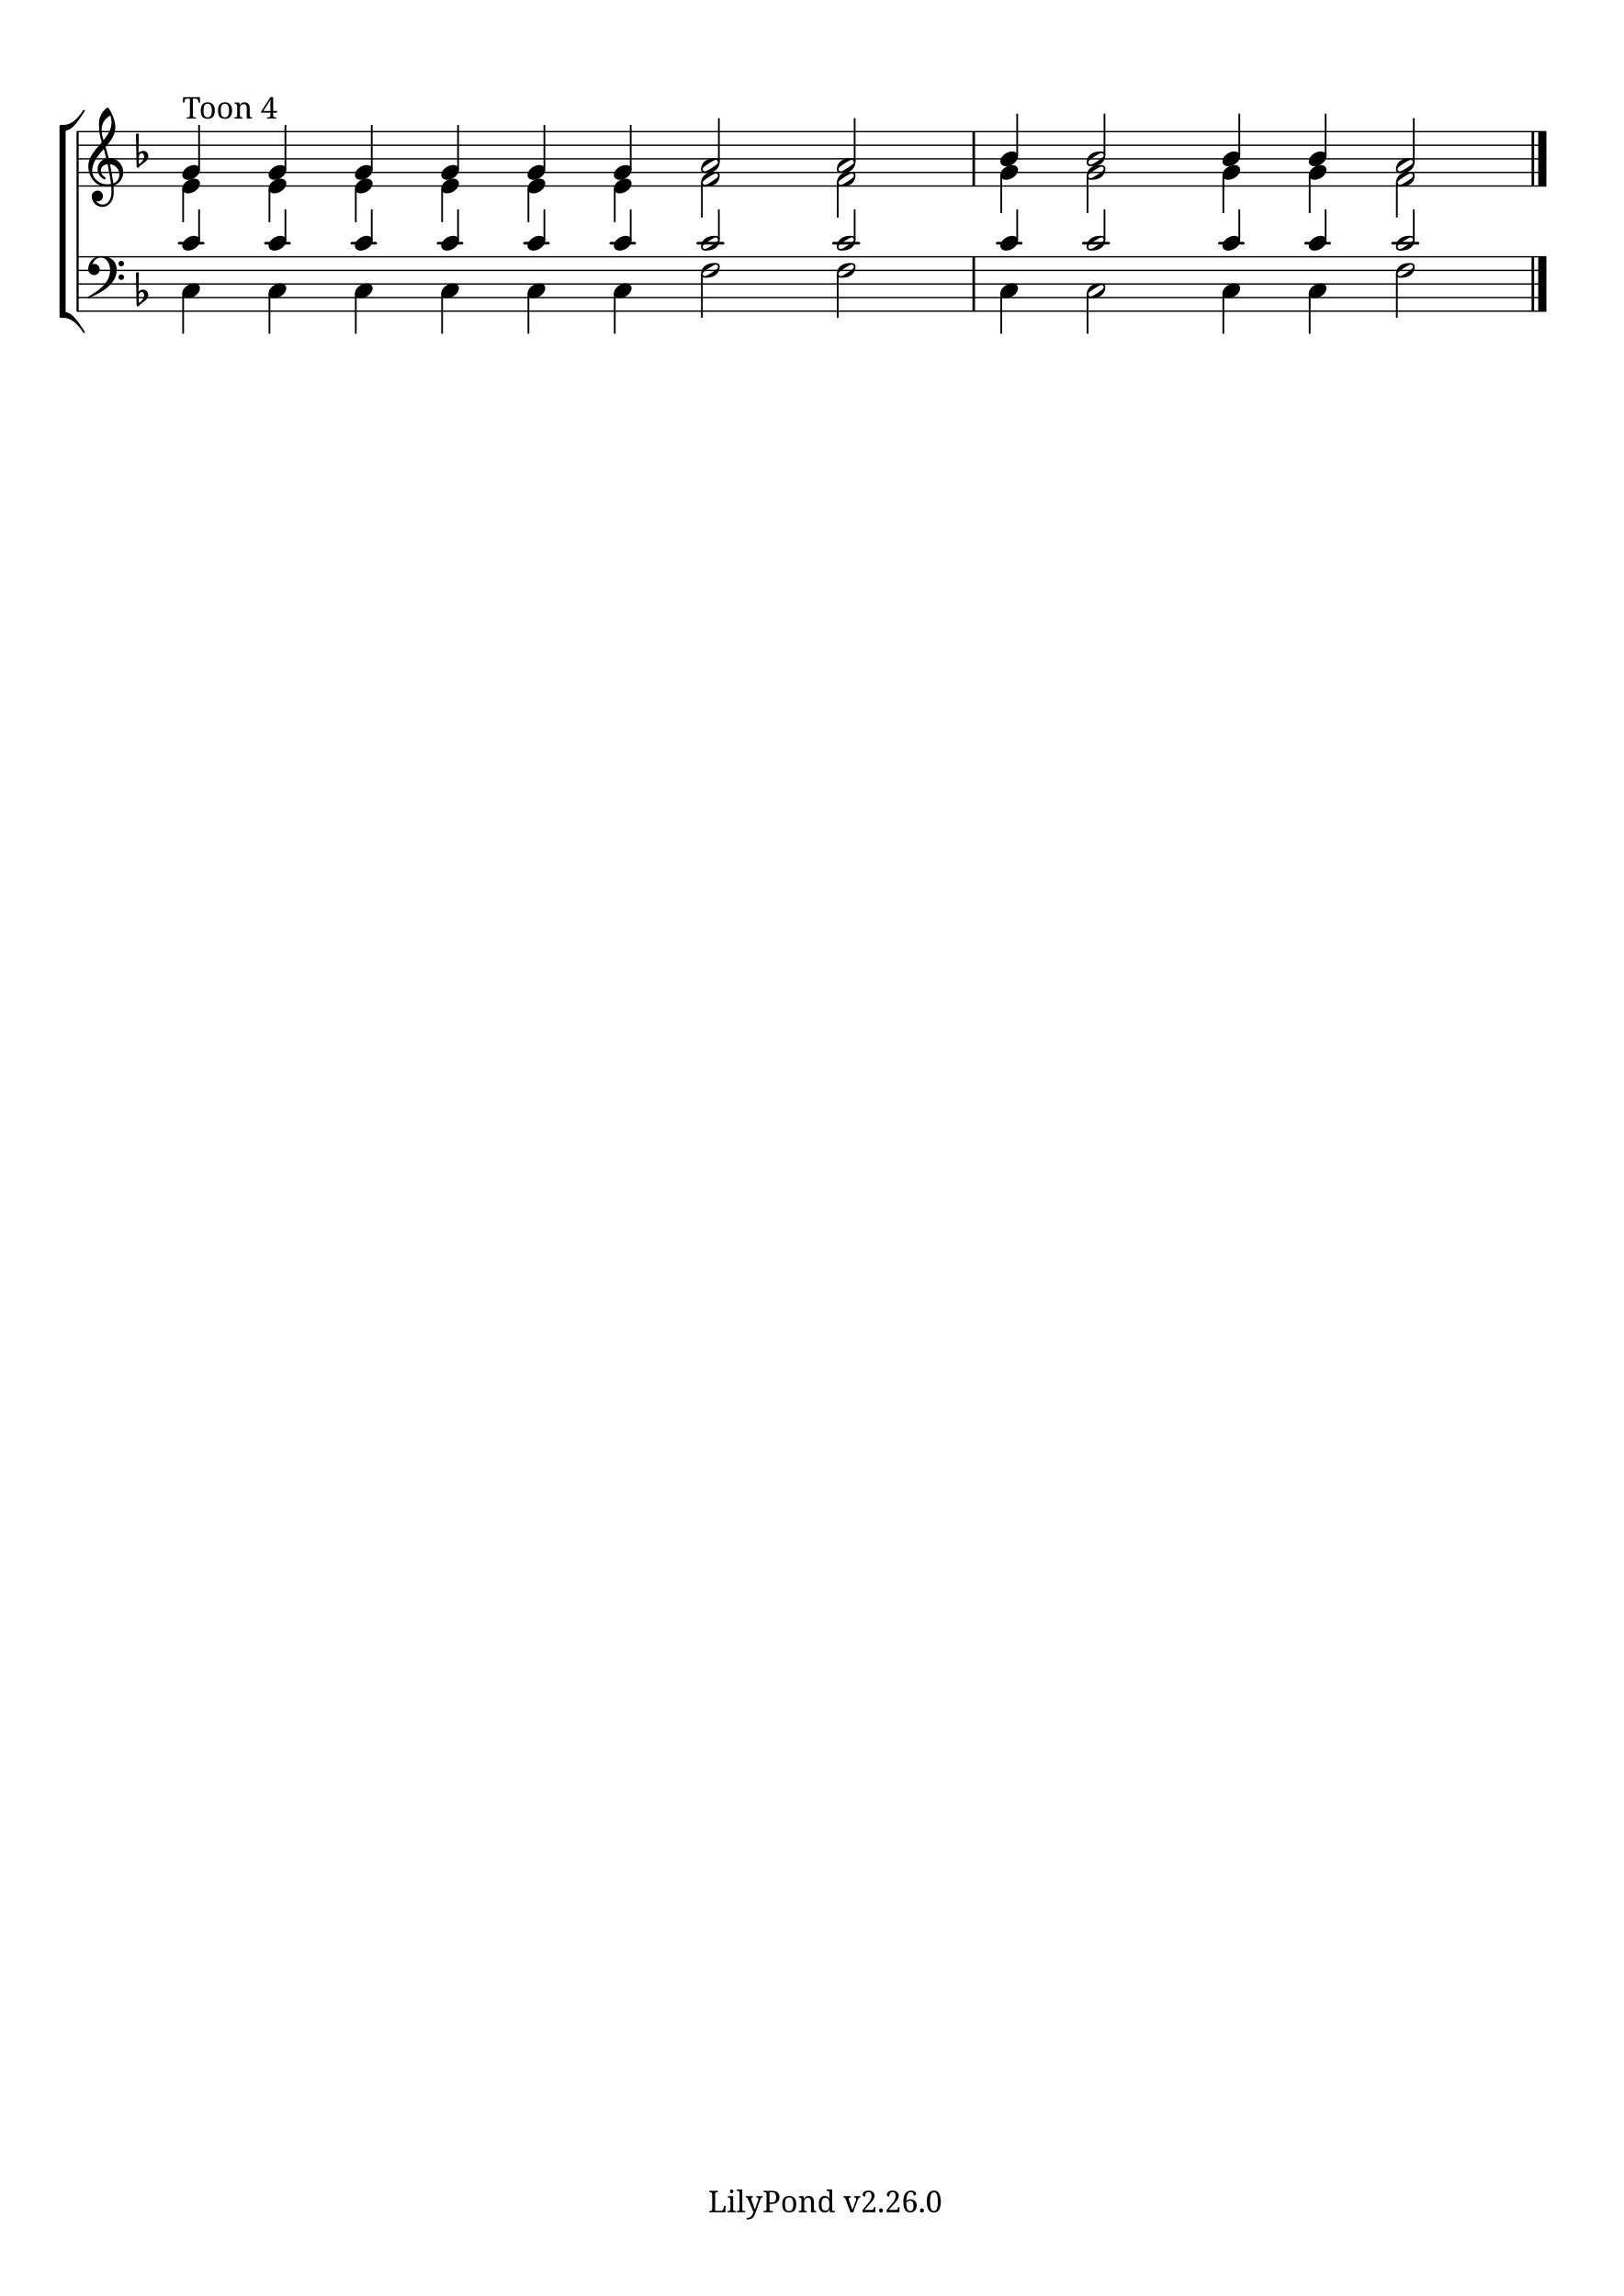
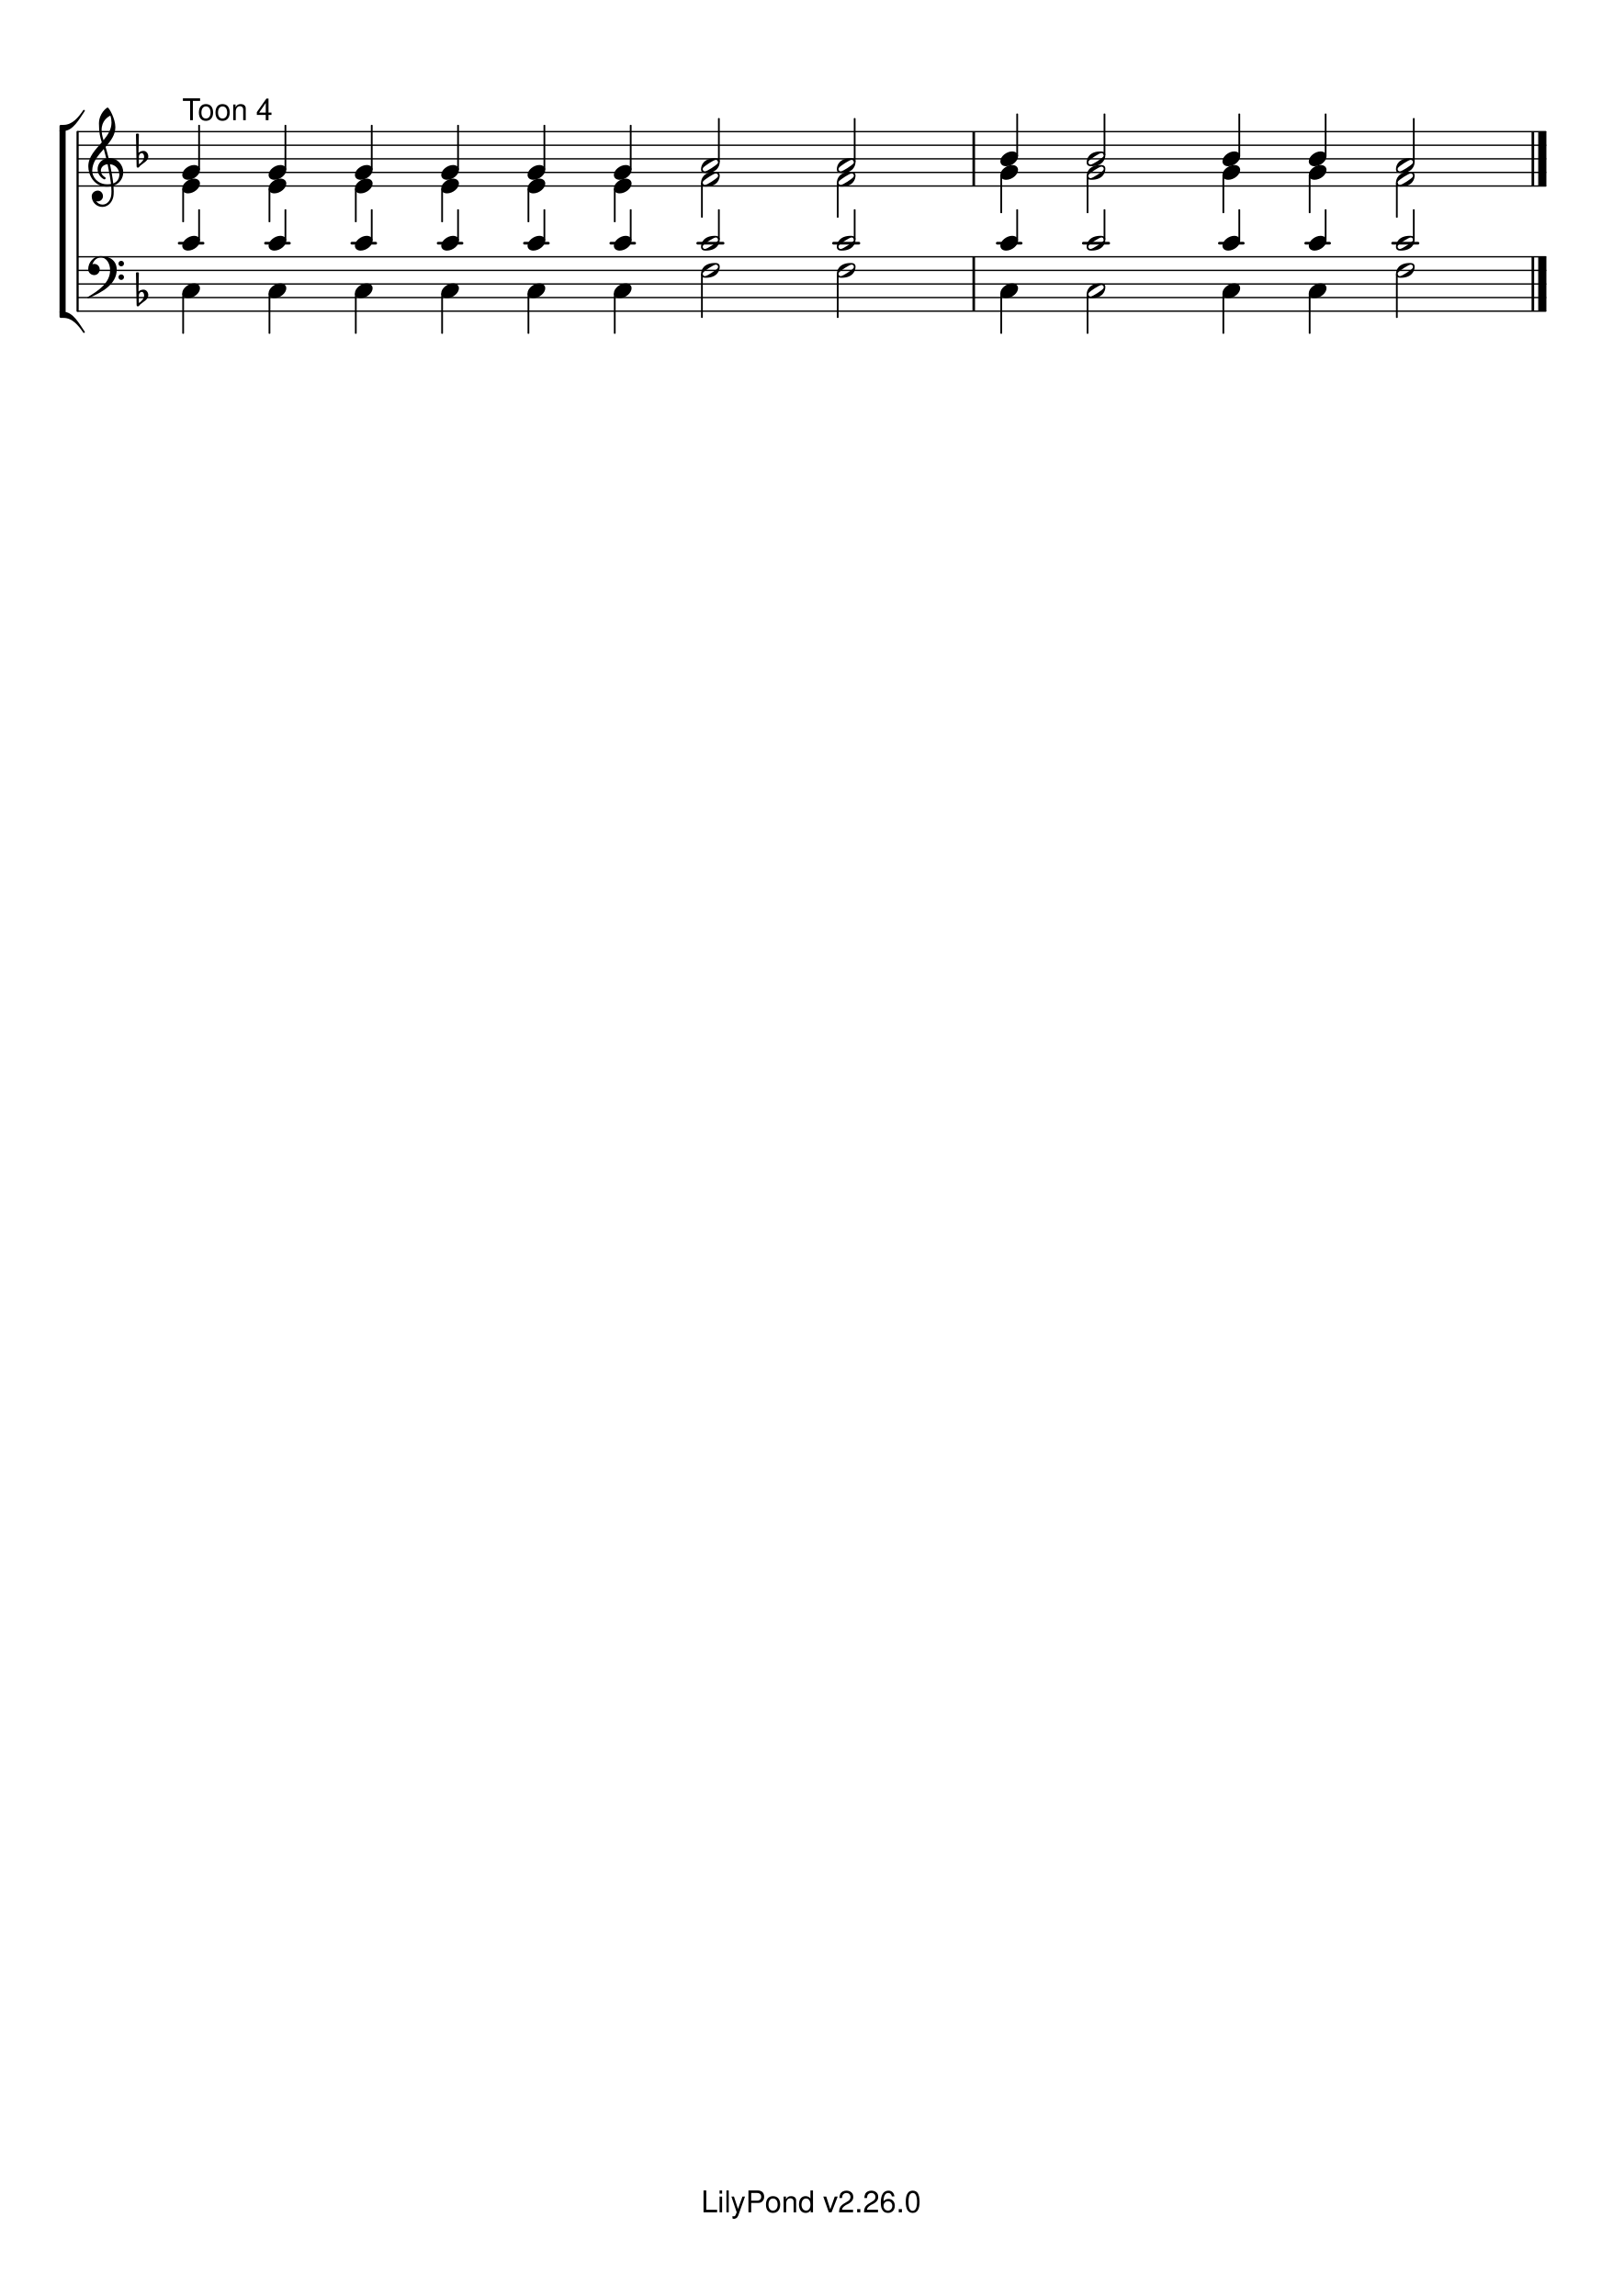
<svg xmlns="http://www.w3.org/2000/svg" xmlns:xlink="http://www.w3.org/1999/xlink" version="1.2" width="210.00mm" height="297.00mm" viewBox="0 -0 119.502 169.009">
  <style type="text/css">

tspan { white-space: pre; }

</style>
  <g transform="translate(5.6906, 13.6906)">
    <line stroke-linejoin="round" stroke-linecap="round" stroke-width="0.1" stroke="currentColor" x1="0.05" y1="0" x2="108.07" y2="0" />
  </g>
  <g transform="translate(5.6906, 12.6906)">
    <line stroke-linejoin="round" stroke-linecap="round" stroke-width="0.1" stroke="currentColor" x1="0.05" y1="0" x2="108.07" y2="0" />
  </g>
  <g transform="translate(5.6906, 11.6906)">
    <line stroke-linejoin="round" stroke-linecap="round" stroke-width="0.1" stroke="currentColor" x1="0.05" y1="0" x2="108.07" y2="0" />
  </g>
  <g transform="translate(5.6906, 10.6906)">
    <line stroke-linejoin="round" stroke-linecap="round" stroke-width="0.1" stroke="currentColor" x1="0.05" y1="0" x2="108.07" y2="0" />
  </g>
  <g transform="translate(5.6906, 9.6906)">
    <line stroke-linejoin="round" stroke-linecap="round" stroke-width="0.1" stroke="currentColor" x1="0.05" y1="0" x2="108.07" y2="0" />
  </g>
  <g transform="translate(113.211, 20.9022)">
    <rect x="0" y="-2" width="0.6" height="4" ry="0" fill="currentColor" />
  </g>
  <g transform="translate(112.721, 20.9022)">
    <rect x="0" y="-2" width="0.19" height="4" ry="0" fill="currentColor" />
  </g>
  <g transform="translate(5.6906, 17.9022)">
    <rect x="96.705" y="-0.1" width="2.066" height="0.2" ry="0.1" fill="currentColor" />
  </g>
  <g transform="translate(5.6906, 17.9022)">
    <rect x="90.308" y="-0.1" width="1.956" height="0.2" ry="0.1" fill="currentColor" />
  </g>
  <g transform="translate(5.6906, 17.9022)">
    <rect x="83.955" y="-0.1" width="1.956" height="0.2" ry="0.1" fill="currentColor" />
  </g>
  <g transform="translate(5.6906, 17.9022)">
    <rect x="73.942" y="-0.1" width="2.066" height="0.2" ry="0.1" fill="currentColor" />
  </g>
  <g transform="translate(5.6906, 17.9022)">
    <rect x="67.607" y="-0.1" width="1.956" height="0.2" ry="0.1" fill="currentColor" />
  </g>
  <g transform="translate(5.6906, 17.9022)">
    <rect x="55.555" y="-0.1" width="2.066" height="0.2" ry="0.1" fill="currentColor" />
  </g>
  <g transform="translate(5.6906, 17.9022)">
    <rect x="45.56" y="-0.1" width="2.066" height="0.2" ry="0.1" fill="currentColor" />
  </g>
  <g transform="translate(5.6906, 17.9022)">
    <rect x="39.163" y="-0.1" width="1.956" height="0.2" ry="0.1" fill="currentColor" />
  </g>
  <g transform="translate(5.6906, 17.9022)">
    <rect x="32.81" y="-0.1" width="1.956" height="0.2" ry="0.1" fill="currentColor" />
  </g>
  <g transform="translate(5.6906, 17.9022)">
    <rect x="26.457" y="-0.1" width="1.956" height="0.2" ry="0.1" fill="currentColor" />
  </g>
  <g transform="translate(5.6906, 17.9022)">
    <rect x="20.104" y="-0.1" width="1.956" height="0.2" ry="0.1" fill="currentColor" />
  </g>
  <g transform="translate(5.6906, 17.9022)">
    <rect x="13.751" y="-0.1" width="1.956" height="0.2" ry="0.1" fill="currentColor" />
  </g>
  <g transform="translate(5.6906, 17.9022)">
    <rect x="7.397" y="-0.1" width="1.956" height="0.2" ry="0.1" fill="currentColor" />
  </g>
  <g transform="translate(5.6906, 22.9022)">
    <line stroke-linejoin="round" stroke-linecap="round" stroke-width="0.1" stroke="currentColor" x1="0.05" y1="0" x2="108.07" y2="0" />
  </g>
  <g transform="translate(5.6906, 21.9022)">
    <line stroke-linejoin="round" stroke-linecap="round" stroke-width="0.1" stroke="currentColor" x1="0.05" y1="0" x2="108.07" y2="0" />
  </g>
  <g transform="translate(5.6906, 20.9022)">
    <line stroke-linejoin="round" stroke-linecap="round" stroke-width="0.1" stroke="currentColor" x1="0.05" y1="0" x2="108.07" y2="0" />
  </g>
  <g transform="translate(5.6906, 19.9022)">
    <line stroke-linejoin="round" stroke-linecap="round" stroke-width="0.1" stroke="currentColor" x1="0.05" y1="0" x2="108.07" y2="0" />
  </g>
  <g transform="translate(5.6906, 18.9022)">
    <line stroke-linejoin="round" stroke-linecap="round" stroke-width="0.1" stroke="currentColor" x1="0.05" y1="0" x2="108.07" y2="0" />
  </g>
  <g transform="translate(113.211, 11.6906)">
    <rect x="0" y="-2" width="0.6" height="4" ry="0" fill="currentColor" />
  </g>
  <g transform="translate(112.721, 11.6906)">
    <rect x="0" y="-2" width="0.19" height="4" ry="0" fill="currentColor" />
  </g>
  <g transform="translate(71.5706, 20.9022)">
    <rect x="0" y="-2" width="0.19" height="4" ry="0" fill="currentColor" />
  </g>
  <g transform="translate(71.5706, 11.6906)">
    <rect x="0" y="-2" width="0.19" height="4" ry="0" fill="currentColor" />
  </g>
  <g transform="translate(13.414, 12.6906)">
    <path transform="scale(0.004, -0.004)" d="M0 -46c0 91 116 182 217 182c63 0 109 -35 109 -90c0 -87 -110 -182 -220 -182c-67 0 -106 39 -106 90z" fill="currentColor" />
  </g>
-   <g transform="translate(13.414, 8.7306)">
-     <text font-family="serif" font-size="2.2" text-anchor="start" fill="currentColor">
+   <g transform="translate(13.414, 8.8487)">
+     <text font-family="Helvetica" font-size="2.2" text-anchor="start" fill="currentColor">
      <tspan>Toon 4</tspan>
    </text>
  </g>
  <g transform="translate(13.414, 13.6906)">
    <path transform="scale(0.004, -0.004)" d="M0 -46c0 91 116 182 217 182c63 0 109 -35 109 -90c0 -87 -110 -182 -220 -182c-67 0 -106 39 -106 90z" fill="currentColor" />
  </g>
  <g transform="translate(6.4906, 12.6906)">
    <path transform="scale(0.004, -0.004)" d="M266 -635h-6c-108 0 -195 88 -195 197c0 58 53 103 112 103c54 0 95 -47 95 -103c0 -52 -43 -95 -95 -95c-11 0 -21 2 -31 6c26 -39 68 -65 117 -65h4zM401 151c19 -89 48 -242 60 -354c76 27 112 94 112 163c0 89 -60 179 -172 191zM74 28c0 -112 98 -247 278 -247 c21 0 44 2 68 6c-7 64 -29 203 -63 364c-79 -8 -124 -61 -124 -119c0 -44 25 -91 81 -123c5 -5 7 -10 7 -15c0 -11 -10 -22 -22 -22c-15 0 -126 62 -126 187c0 88 58 174 160 197c-14 58 -29 117 -46 175c-107 -121 -213 -243 -213 -403zM357 1194c28 0 143 -206 143 -361 c0 -143 -86 -255 -180 -364c21 -68 39 -138 56 -207c5 0 10 1 14 1c155 0 255 -129 255 -262c0 -113 -74 -212 -180 -245c3 -35 5 -70 5 -105c0 -19 -1 -39 -2 -58c-7 -119 -88 -225 -202 -228l1 43c93 2 153 92 159 191c1 18 2 37 2 55c0 31 -1 61 -4 92 c-28 -5 -55 -8 -80 -8c-239 0 -342 217 -342 374c0 177 131 306 248 441c-29 96 -52 170 -52 346c0 189 144 295 159 295zM247 782c0 -55 12 -115 35 -190c82 100 147 202 147 326c0 40 -6 82 -21 127c-49 -24 -161 -97 -161 -263z" fill="currentColor" />
  </g>
  <g transform="translate(10.114, 11.6906)">
    <path transform="scale(0.004, -0.004)" d="M27 41l-1 -66v-11c0 -22 1 -44 4 -66c45 38 93 80 93 139c0 33 -14 67 -43 67c-31 0 -52 -30 -53 -63zM-15 -138l-12 595c8 5 18 8 27 8s19 -3 27 -8l-7 -345c25 21 58 34 91 34c52 0 89 -48 89 -102c0 -80 -86 -117 -147 -169c-15 -13 -24 -38 -45 -38 c-13 0 -23 11 -23 25z" fill="currentColor" />
  </g>
  <g transform="translate(13.414, 17.9022)">
    <path transform="scale(0.004, -0.004)" d="M0 -46c0 91 116 182 217 182c63 0 109 -35 109 -90c0 -87 -110 -182 -220 -182c-67 0 -106 39 -106 90z" fill="currentColor" />
  </g>
  <g transform="translate(13.414, 21.4022)">
    <path transform="scale(0.004, -0.004)" d="M0 -46c0 91 116 182 217 182c63 0 109 -35 109 -90c0 -87 -110 -182 -220 -182c-67 0 -106 39 -106 90z" fill="currentColor" />
  </g>
  <g transform="translate(6.4906, 19.9022)">
    <path transform="scale(0.004, -0.004)" d="M557 -125c0 28 23 51 51 51s51 -23 51 -51s-23 -51 -51 -51s-51 23 -51 51zM557 125c0 28 23 51 51 51s51 -23 51 -51s-23 -51 -51 -51s-51 23 -51 51zM232 263c172 0 293 -88 293 -251c0 -263 -263 -414 -516 -521c-3 -3 -6 -4 -9 -4c-7 0 -13 6 -13 13c0 3 1 6 4 9 c202 118 412 265 412 493c0 120 -63 235 -171 235c-74 0 -129 -54 -154 -126c11 5 22 8 34 8c55 0 100 -45 100 -100c0 -58 -44 -106 -100 -106c-60 0 -112 47 -112 106c0 133 102 244 232 244z" fill="currentColor" />
  </g>
  <g transform="translate(10.114, 21.9022)">
    <path transform="scale(0.004, -0.004)" d="M27 41l-1 -66v-11c0 -22 1 -44 4 -66c45 38 93 80 93 139c0 33 -14 67 -43 67c-31 0 -52 -30 -53 -63zM-15 -138l-12 595c8 5 18 8 27 8s19 -3 27 -8l-7 -345c25 21 58 34 91 34c52 0 89 -48 89 -102c0 -80 -86 -117 -147 -169c-15 -13 -24 -38 -45 -38 c-13 0 -23 11 -23 25z" fill="currentColor" />
  </g>
  <g transform="translate(14.6532, 11.6906)">
    <rect x="-0.065" y="-2.5" width="0.13" height="3.314" ry="0.04" fill="currentColor" />
  </g>
  <g transform="translate(13.479, 11.6906)">
    <rect x="-0.065" y="2.186" width="0.13" height="2.481" ry="0.04" fill="currentColor" />
  </g>
  <g transform="translate(14.6532, 20.9022)">
    <rect x="-0.065" y="-5.5" width="0.13" height="2.314" ry="0.04" fill="currentColor" />
  </g>
  <g transform="translate(13.479, 20.9022)">
    <rect x="-0.065" y="0.686" width="0.13" height="2.981" ry="0.04" fill="currentColor" />
  </g>
  <g transform="translate(19.7671, 12.6906)">
    <path transform="scale(0.004, -0.004)" d="M0 -46c0 91 116 182 217 182c63 0 109 -35 109 -90c0 -87 -110 -182 -220 -182c-67 0 -106 39 -106 90z" fill="currentColor" />
  </g>
  <g transform="translate(19.7671, 13.6906)">
    <path transform="scale(0.004, -0.004)" d="M0 -46c0 91 116 182 217 182c63 0 109 -35 109 -90c0 -87 -110 -182 -220 -182c-67 0 -106 39 -106 90z" fill="currentColor" />
  </g>
  <g transform="translate(19.7671, 17.9022)">
    <path transform="scale(0.004, -0.004)" d="M0 -46c0 91 116 182 217 182c63 0 109 -35 109 -90c0 -87 -110 -182 -220 -182c-67 0 -106 39 -106 90z" fill="currentColor" />
  </g>
  <g transform="translate(19.7671, 21.4022)">
    <path transform="scale(0.004, -0.004)" d="M0 -46c0 91 116 182 217 182c63 0 109 -35 109 -90c0 -87 -110 -182 -220 -182c-67 0 -106 39 -106 90z" fill="currentColor" />
  </g>
  <g transform="translate(21.0063, 11.6906)">
    <rect x="-0.065" y="-2.5" width="0.13" height="3.314" ry="0.04" fill="currentColor" />
  </g>
  <g transform="translate(19.8321, 11.6906)">
    <rect x="-0.065" y="2.186" width="0.13" height="2.481" ry="0.04" fill="currentColor" />
  </g>
  <g transform="translate(21.0063, 20.9022)">
    <rect x="-0.065" y="-5.5" width="0.13" height="2.314" ry="0.04" fill="currentColor" />
  </g>
  <g transform="translate(19.8321, 20.9022)">
    <rect x="-0.065" y="0.686" width="0.13" height="2.981" ry="0.04" fill="currentColor" />
  </g>
  <g transform="translate(26.1202, 12.6906)">
    <path transform="scale(0.004, -0.004)" d="M0 -46c0 91 116 182 217 182c63 0 109 -35 109 -90c0 -87 -110 -182 -220 -182c-67 0 -106 39 -106 90z" fill="currentColor" />
  </g>
  <g transform="translate(26.1202, 13.6906)">
    <path transform="scale(0.004, -0.004)" d="M0 -46c0 91 116 182 217 182c63 0 109 -35 109 -90c0 -87 -110 -182 -220 -182c-67 0 -106 39 -106 90z" fill="currentColor" />
  </g>
  <g transform="translate(26.1202, 17.9022)">
    <path transform="scale(0.004, -0.004)" d="M0 -46c0 91 116 182 217 182c63 0 109 -35 109 -90c0 -87 -110 -182 -220 -182c-67 0 -106 39 -106 90z" fill="currentColor" />
  </g>
  <g transform="translate(26.1202, 21.4022)">
    <path transform="scale(0.004, -0.004)" d="M0 -46c0 91 116 182 217 182c63 0 109 -35 109 -90c0 -87 -110 -182 -220 -182c-67 0 -106 39 -106 90z" fill="currentColor" />
  </g>
  <g transform="translate(27.3594, 11.6906)">
    <rect x="-0.065" y="-2.5" width="0.13" height="3.314" ry="0.04" fill="currentColor" />
  </g>
  <g transform="translate(26.1852, 11.6906)">
    <rect x="-0.065" y="2.186" width="0.13" height="2.481" ry="0.04" fill="currentColor" />
  </g>
  <g transform="translate(27.3594, 20.9022)">
    <rect x="-0.065" y="-5.5" width="0.13" height="2.314" ry="0.04" fill="currentColor" />
  </g>
  <g transform="translate(26.1852, 20.9022)">
    <rect x="-0.065" y="0.686" width="0.13" height="2.981" ry="0.04" fill="currentColor" />
  </g>
  <g transform="translate(32.4733, 12.6906)">
    <path transform="scale(0.004, -0.004)" d="M0 -46c0 91 116 182 217 182c63 0 109 -35 109 -90c0 -87 -110 -182 -220 -182c-67 0 -106 39 -106 90z" fill="currentColor" />
  </g>
  <g transform="translate(32.4733, 13.6906)">
    <path transform="scale(0.004, -0.004)" d="M0 -46c0 91 116 182 217 182c63 0 109 -35 109 -90c0 -87 -110 -182 -220 -182c-67 0 -106 39 -106 90z" fill="currentColor" />
  </g>
  <g transform="translate(32.4733, 17.9022)">
    <path transform="scale(0.004, -0.004)" d="M0 -46c0 91 116 182 217 182c63 0 109 -35 109 -90c0 -87 -110 -182 -220 -182c-67 0 -106 39 -106 90z" fill="currentColor" />
  </g>
  <g transform="translate(32.4733, 21.4022)">
    <path transform="scale(0.004, -0.004)" d="M0 -46c0 91 116 182 217 182c63 0 109 -35 109 -90c0 -87 -110 -182 -220 -182c-67 0 -106 39 -106 90z" fill="currentColor" />
  </g>
  <g transform="translate(33.7125, 11.6906)">
    <rect x="-0.065" y="-2.5" width="0.13" height="3.314" ry="0.04" fill="currentColor" />
  </g>
  <g transform="translate(32.5383, 11.6906)">
    <rect x="-0.065" y="2.186" width="0.13" height="2.481" ry="0.04" fill="currentColor" />
  </g>
  <g transform="translate(33.7125, 20.9022)">
    <rect x="-0.065" y="-5.5" width="0.13" height="2.314" ry="0.04" fill="currentColor" />
  </g>
  <g transform="translate(32.5383, 20.9022)">
    <rect x="-0.065" y="0.686" width="0.13" height="2.981" ry="0.04" fill="currentColor" />
  </g>
  <g transform="translate(38.8264, 12.6906)">
    <path transform="scale(0.004, -0.004)" d="M0 -46c0 91 116 182 217 182c63 0 109 -35 109 -90c0 -87 -110 -182 -220 -182c-67 0 -106 39 -106 90z" fill="currentColor" />
  </g>
  <g transform="translate(38.8264, 13.6906)">
    <path transform="scale(0.004, -0.004)" d="M0 -46c0 91 116 182 217 182c63 0 109 -35 109 -90c0 -87 -110 -182 -220 -182c-67 0 -106 39 -106 90z" fill="currentColor" />
  </g>
  <g transform="translate(38.8264, 17.9022)">
    <path transform="scale(0.004, -0.004)" d="M0 -46c0 91 116 182 217 182c63 0 109 -35 109 -90c0 -87 -110 -182 -220 -182c-67 0 -106 39 -106 90z" fill="currentColor" />
  </g>
  <g transform="translate(38.8264, 21.4022)">
    <path transform="scale(0.004, -0.004)" d="M0 -46c0 91 116 182 217 182c63 0 109 -35 109 -90c0 -87 -110 -182 -220 -182c-67 0 -106 39 -106 90z" fill="currentColor" />
  </g>
  <g transform="translate(40.0656, 11.6906)">
    <rect x="-0.065" y="-2.5" width="0.13" height="3.314" ry="0.04" fill="currentColor" />
  </g>
  <g transform="translate(38.8914, 11.6906)">
    <rect x="-0.065" y="2.186" width="0.13" height="2.481" ry="0.04" fill="currentColor" />
  </g>
  <g transform="translate(40.0656, 20.9022)">
    <rect x="-0.065" y="-5.5" width="0.13" height="2.314" ry="0.04" fill="currentColor" />
  </g>
  <g transform="translate(38.8914, 20.9022)">
    <rect x="-0.065" y="0.686" width="0.13" height="2.981" ry="0.04" fill="currentColor" />
  </g>
  <g transform="translate(45.1795, 12.6906)">
    <path transform="scale(0.004, -0.004)" d="M0 -46c0 91 116 182 217 182c63 0 109 -35 109 -90c0 -87 -110 -182 -220 -182c-67 0 -106 39 -106 90z" fill="currentColor" />
  </g>
  <g transform="translate(45.1795, 13.6906)">
    <path transform="scale(0.004, -0.004)" d="M0 -46c0 91 116 182 217 182c63 0 109 -35 109 -90c0 -87 -110 -182 -220 -182c-67 0 -106 39 -106 90z" fill="currentColor" />
  </g>
  <g transform="translate(45.1795, 17.9022)">
    <path transform="scale(0.004, -0.004)" d="M0 -46c0 91 116 182 217 182c63 0 109 -35 109 -90c0 -87 -110 -182 -220 -182c-67 0 -106 39 -106 90z" fill="currentColor" />
  </g>
  <g transform="translate(45.1795, 21.4022)">
    <path transform="scale(0.004, -0.004)" d="M0 -46c0 91 116 182 217 182c63 0 109 -35 109 -90c0 -87 -110 -182 -220 -182c-67 0 -106 39 -106 90z" fill="currentColor" />
  </g>
  <g transform="translate(46.4187, 11.6906)">
    <rect x="-0.065" y="-2.5" width="0.13" height="3.314" ry="0.04" fill="currentColor" />
  </g>
  <g transform="translate(45.2445, 11.6906)">
    <rect x="-0.065" y="2.186" width="0.13" height="2.481" ry="0.04" fill="currentColor" />
  </g>
  <g transform="translate(46.4187, 20.9022)">
    <rect x="-0.065" y="-5.5" width="0.13" height="2.314" ry="0.04" fill="currentColor" />
  </g>
  <g transform="translate(45.2445, 20.9022)">
    <rect x="-0.065" y="0.686" width="0.13" height="2.981" ry="0.04" fill="currentColor" />
  </g>
  <g transform="translate(51.5951, 12.1906)">
    <path transform="scale(0.004, -0.004)" d="M72 -106c40 0 204 110 231 143c7 9 11 19 11 28c0 22 -18 41 -42 41c-40 0 -204 -110 -231 -143c-7 -9 -10 -19 -10 -28c0 -22 17 -41 41 -41zM0 -67c0 71 46 203 258 203c41 0 86 -10 86 -69c0 -71 -46 -203 -258 -203c-41 0 -86 10 -86 69z" fill="currentColor" />
  </g>
  <g transform="translate(51.5951, 13.1906)">
    <path transform="scale(0.004, -0.004)" d="M72 -106c40 0 204 110 231 143c7 9 11 19 11 28c0 22 -18 41 -42 41c-40 0 -204 -110 -231 -143c-7 -9 -10 -19 -10 -28c0 -22 17 -41 41 -41zM0 -67c0 71 46 203 258 203c41 0 86 -10 86 -69c0 -71 -46 -203 -258 -203c-41 0 -86 10 -86 69z" fill="currentColor" />
  </g>
  <g transform="translate(51.5951, 17.9022)">
    <path transform="scale(0.004, -0.004)" d="M72 -106c40 0 204 110 231 143c7 9 11 19 11 28c0 22 -18 41 -42 41c-40 0 -204 -110 -231 -143c-7 -9 -10 -19 -10 -28c0 -22 17 -41 41 -41zM0 -67c0 71 46 203 258 203c41 0 86 -10 86 -69c0 -71 -46 -203 -258 -203c-41 0 -86 10 -86 69z" fill="currentColor" />
  </g>
  <g transform="translate(51.5951, 19.9022)">
    <path transform="scale(0.004, -0.004)" d="M72 -106c40 0 204 110 231 143c7 9 11 19 11 28c0 22 -18 41 -42 41c-40 0 -204 -110 -231 -143c-7 -9 -10 -19 -10 -28c0 -22 17 -41 41 -41zM0 -67c0 71 46 203 258 203c41 0 86 -10 86 -69c0 -71 -46 -203 -258 -203c-41 0 -86 10 -86 69z" fill="currentColor" />
  </g>
  <g transform="translate(52.9075, 11.6906)">
    <rect x="-0.065" y="-3" width="0.13" height="3.241" ry="0.04" fill="currentColor" />
  </g>
  <g transform="translate(51.6601, 11.6906)">
    <rect x="-0.065" y="1.759" width="0.13" height="2.574" ry="0.04" fill="currentColor" />
  </g>
  <g transform="translate(52.9075, 20.9022)">
    <rect x="-0.065" y="-5.5" width="0.13" height="2.241" ry="0.04" fill="currentColor" />
  </g>
  <g transform="translate(5.6306, 16.2964)">
    <rect x="0" y="-6.656" width="0.16" height="13.312" ry="0.05" fill="currentColor" />
  </g>
  <g transform="translate(51.6601, 20.9022)">
    <rect x="-0.065" y="-0.741" width="0.13" height="3.241" ry="0.04" fill="currentColor" />
  </g>
  <g transform="translate(61.5895, 12.1906)">
    <path transform="scale(0.004, -0.004)" d="M72 -106c40 0 204 110 231 143c7 9 11 19 11 28c0 22 -18 41 -42 41c-40 0 -204 -110 -231 -143c-7 -9 -10 -19 -10 -28c0 -22 17 -41 41 -41zM0 -67c0 71 46 203 258 203c41 0 86 -10 86 -69c0 -71 -46 -203 -258 -203c-41 0 -86 10 -86 69z" fill="currentColor" />
  </g>
  <g transform="translate(61.5895, 13.1906)">
    <path transform="scale(0.004, -0.004)" d="M72 -106c40 0 204 110 231 143c7 9 11 19 11 28c0 22 -18 41 -42 41c-40 0 -204 -110 -231 -143c-7 -9 -10 -19 -10 -28c0 -22 17 -41 41 -41zM0 -67c0 71 46 203 258 203c41 0 86 -10 86 -69c0 -71 -46 -203 -258 -203c-41 0 -86 10 -86 69z" fill="currentColor" />
  </g>
  <g transform="translate(61.5895, 17.9022)">
    <path transform="scale(0.004, -0.004)" d="M72 -106c40 0 204 110 231 143c7 9 11 19 11 28c0 22 -18 41 -42 41c-40 0 -204 -110 -231 -143c-7 -9 -10 -19 -10 -28c0 -22 17 -41 41 -41zM0 -67c0 71 46 203 258 203c41 0 86 -10 86 -69c0 -71 -46 -203 -258 -203c-41 0 -86 10 -86 69z" fill="currentColor" />
  </g>
  <g transform="translate(61.5895, 19.9022)">
    <path transform="scale(0.004, -0.004)" d="M72 -106c40 0 204 110 231 143c7 9 11 19 11 28c0 22 -18 41 -42 41c-40 0 -204 -110 -231 -143c-7 -9 -10 -19 -10 -28c0 -22 17 -41 41 -41zM0 -67c0 71 46 203 258 203c41 0 86 -10 86 -69c0 -71 -46 -203 -258 -203c-41 0 -86 10 -86 69z" fill="currentColor" />
  </g>
  <g transform="translate(62.9019, 11.6906)">
    <rect x="-0.065" y="-3" width="0.13" height="3.241" ry="0.04" fill="currentColor" />
  </g>
  <g transform="translate(61.6545, 11.6906)">
    <rect x="-0.065" y="1.759" width="0.13" height="2.574" ry="0.04" fill="currentColor" />
  </g>
  <g transform="translate(62.9019, 20.9022)">
    <rect x="-0.065" y="-5.5" width="0.13" height="2.241" ry="0.04" fill="currentColor" />
  </g>
  <g transform="translate(61.6545, 20.9022)">
    <rect x="-0.065" y="-0.741" width="0.13" height="3.241" ry="0.04" fill="currentColor" />
  </g>
  <g transform="translate(73.6237, 11.6906)">
    <path transform="scale(0.004, -0.004)" d="M0 -46c0 91 116 182 217 182c63 0 109 -35 109 -90c0 -87 -110 -182 -220 -182c-67 0 -106 39 -106 90z" fill="currentColor" />
  </g>
  <g transform="translate(73.6237, 12.6906)">
    <path transform="scale(0.004, -0.004)" d="M0 -46c0 91 116 182 217 182c63 0 109 -35 109 -90c0 -87 -110 -182 -220 -182c-67 0 -106 39 -106 90z" fill="currentColor" />
  </g>
  <g transform="translate(4.3806, 9.4156)">
    <path transform="scale(0.004, -0.004)" d="M0 -56v87c0 14 11 25 25 25h50c159 0 271 136 362 270c3 5 8 7 12 7c8 0 17 -7 17 -16c0 -3 -1 -6 -3 -9c-99 -144 -215 -364 -388 -364h-75z" fill="currentColor" />
  </g>
  <g transform="translate(4.3806, 23.1772)">
    <path transform="scale(0.004, -0.004)" d="M0 56h75c173 0 289 -220 388 -364c2 -3 3 -6 3 -9c0 -9 -9 -16 -17 -16c-4 0 -9 2 -12 7c-91 134 -203 270 -362 270h-50c-14 0 -25 11 -25 25v87z" fill="currentColor" />
  </g>
  <g transform="translate(4.3806, 16.2964)">
    <rect x="0" y="-6.701" width="0.45" height="13.402" ry="0" fill="currentColor" />
  </g>
  <g transform="translate(73.6237, 17.9022)">
    <path transform="scale(0.004, -0.004)" d="M0 -46c0 91 116 182 217 182c63 0 109 -35 109 -90c0 -87 -110 -182 -220 -182c-67 0 -106 39 -106 90z" fill="currentColor" />
  </g>
  <g transform="translate(73.6237, 21.4022)">
    <path transform="scale(0.004, -0.004)" d="M0 -46c0 91 116 182 217 182c63 0 109 -35 109 -90c0 -87 -110 -182 -220 -182c-67 0 -106 39 -106 90z" fill="currentColor" />
  </g>
  <g transform="translate(74.8629, 11.6906)">
    <rect x="-0.065" y="-3.333" width="0.13" height="3.147" ry="0.04" fill="currentColor" />
  </g>
  <g transform="translate(73.6887, 11.6906)">
    <rect x="-0.065" y="1.186" width="0.13" height="2.814" ry="0.04" fill="currentColor" />
  </g>
  <g transform="translate(74.8629, 20.9022)">
    <rect x="-0.065" y="-5.5" width="0.13" height="2.314" ry="0.04" fill="currentColor" />
  </g>
  <g transform="translate(73.6887, 20.9022)">
    <rect x="-0.065" y="0.686" width="0.13" height="2.981" ry="0.04" fill="currentColor" />
  </g>
  <g transform="translate(79.9768, 11.6906)">
    <path transform="scale(0.004, -0.004)" d="M72 -106c40 0 204 110 231 143c7 9 11 19 11 28c0 22 -18 41 -42 41c-40 0 -204 -110 -231 -143c-7 -9 -10 -19 -10 -28c0 -22 17 -41 41 -41zM0 -67c0 71 46 203 258 203c41 0 86 -10 86 -69c0 -71 -46 -203 -258 -203c-41 0 -86 10 -86 69z" fill="currentColor" />
  </g>
  <g transform="translate(79.9768, 12.6906)">
    <path transform="scale(0.004, -0.004)" d="M72 -106c40 0 204 110 231 143c7 9 11 19 11 28c0 22 -18 41 -42 41c-40 0 -204 -110 -231 -143c-7 -9 -10 -19 -10 -28c0 -22 17 -41 41 -41zM0 -67c0 71 46 203 258 203c41 0 86 -10 86 -69c0 -71 -46 -203 -258 -203c-41 0 -86 10 -86 69z" fill="currentColor" />
  </g>
  <g transform="translate(79.9768, 17.9022)">
    <path transform="scale(0.004, -0.004)" d="M72 -106c40 0 204 110 231 143c7 9 11 19 11 28c0 22 -18 41 -42 41c-40 0 -204 -110 -231 -143c-7 -9 -10 -19 -10 -28c0 -22 17 -41 41 -41zM0 -67c0 71 46 203 258 203c41 0 86 -10 86 -69c0 -71 -46 -203 -258 -203c-41 0 -86 10 -86 69z" fill="currentColor" />
  </g>
  <g transform="translate(79.9768, 21.4022)">
    <path transform="scale(0.004, -0.004)" d="M72 -106c40 0 204 110 231 143c7 9 11 19 11 28c0 22 -18 41 -42 41c-40 0 -204 -110 -231 -143c-7 -9 -10 -19 -10 -28c0 -22 17 -41 41 -41zM0 -67c0 71 46 203 258 203c41 0 86 -10 86 -69c0 -71 -46 -203 -258 -203c-41 0 -86 10 -86 69z" fill="currentColor" />
  </g>
  <g transform="translate(81.2892, 11.6906)">
    <rect x="-0.065" y="-3.333" width="0.13" height="3.074" ry="0.04" fill="currentColor" />
  </g>
  <g transform="translate(80.0418, 11.6906)">
    <rect x="-0.065" y="1.259" width="0.13" height="2.741" ry="0.04" fill="currentColor" />
  </g>
  <g transform="translate(81.2892, 20.9022)">
    <rect x="-0.065" y="-5.5" width="0.13" height="2.241" ry="0.04" fill="currentColor" />
  </g>
  <g transform="translate(80.0418, 20.9022)">
    <rect x="-0.065" y="0.759" width="0.13" height="2.908" ry="0.04" fill="currentColor" />
  </g>
  <g transform="translate(89.9712, 11.6906)">
    <path transform="scale(0.004, -0.004)" d="M0 -46c0 91 116 182 217 182c63 0 109 -35 109 -90c0 -87 -110 -182 -220 -182c-67 0 -106 39 -106 90z" fill="currentColor" />
  </g>
  <g transform="translate(89.9712, 12.6906)">
    <path transform="scale(0.004, -0.004)" d="M0 -46c0 91 116 182 217 182c63 0 109 -35 109 -90c0 -87 -110 -182 -220 -182c-67 0 -106 39 -106 90z" fill="currentColor" />
  </g>
  <g transform="translate(89.9712, 17.9022)">
    <path transform="scale(0.004, -0.004)" d="M0 -46c0 91 116 182 217 182c63 0 109 -35 109 -90c0 -87 -110 -182 -220 -182c-67 0 -106 39 -106 90z" fill="currentColor" />
  </g>
  <g transform="translate(89.9712, 21.4022)">
    <path transform="scale(0.004, -0.004)" d="M0 -46c0 91 116 182 217 182c63 0 109 -35 109 -90c0 -87 -110 -182 -220 -182c-67 0 -106 39 -106 90z" fill="currentColor" />
  </g>
  <g transform="translate(91.2104, 11.6906)">
    <rect x="-0.065" y="-3.333" width="0.13" height="3.147" ry="0.04" fill="currentColor" />
  </g>
  <g transform="translate(90.0362, 11.6906)">
    <rect x="-0.065" y="1.186" width="0.13" height="2.814" ry="0.04" fill="currentColor" />
  </g>
  <g transform="translate(91.2104, 20.9022)">
    <rect x="-0.065" y="-5.5" width="0.13" height="2.314" ry="0.04" fill="currentColor" />
  </g>
  <g transform="translate(90.0362, 20.9022)">
    <rect x="-0.065" y="0.686" width="0.13" height="2.981" ry="0.04" fill="currentColor" />
  </g>
  <g transform="translate(96.3243, 11.6906)">
    <path transform="scale(0.004, -0.004)" d="M0 -46c0 91 116 182 217 182c63 0 109 -35 109 -90c0 -87 -110 -182 -220 -182c-67 0 -106 39 -106 90z" fill="currentColor" />
  </g>
  <g transform="translate(96.3243, 12.6906)">
    <path transform="scale(0.004, -0.004)" d="M0 -46c0 91 116 182 217 182c63 0 109 -35 109 -90c0 -87 -110 -182 -220 -182c-67 0 -106 39 -106 90z" fill="currentColor" />
  </g>
  <g transform="translate(96.3243, 17.9022)">
    <path transform="scale(0.004, -0.004)" d="M0 -46c0 91 116 182 217 182c63 0 109 -35 109 -90c0 -87 -110 -182 -220 -182c-67 0 -106 39 -106 90z" fill="currentColor" />
  </g>
  <g transform="translate(96.3243, 21.4022)">
    <path transform="scale(0.004, -0.004)" d="M0 -46c0 91 116 182 217 182c63 0 109 -35 109 -90c0 -87 -110 -182 -220 -182c-67 0 -106 39 -106 90z" fill="currentColor" />
  </g>
  <g transform="translate(97.5635, 11.6906)">
    <rect x="-0.065" y="-3.333" width="0.13" height="3.147" ry="0.04" fill="currentColor" />
  </g>
  <g transform="translate(96.3893, 11.6906)">
    <rect x="-0.065" y="1.186" width="0.13" height="2.814" ry="0.04" fill="currentColor" />
  </g>
  <g transform="translate(97.5635, 20.9022)">
    <rect x="-0.065" y="-5.5" width="0.13" height="2.314" ry="0.04" fill="currentColor" />
  </g>
  <g transform="translate(96.3893, 20.9022)">
    <rect x="-0.065" y="0.686" width="0.13" height="2.981" ry="0.04" fill="currentColor" />
  </g>
  <g transform="translate(102.7399, 12.1906)">
    <path transform="scale(0.004, -0.004)" d="M72 -106c40 0 204 110 231 143c7 9 11 19 11 28c0 22 -18 41 -42 41c-40 0 -204 -110 -231 -143c-7 -9 -10 -19 -10 -28c0 -22 17 -41 41 -41zM0 -67c0 71 46 203 258 203c41 0 86 -10 86 -69c0 -71 -46 -203 -258 -203c-41 0 -86 10 -86 69z" fill="currentColor" />
  </g>
  <g transform="translate(102.7399, 13.1906)">
    <path transform="scale(0.004, -0.004)" d="M72 -106c40 0 204 110 231 143c7 9 11 19 11 28c0 22 -18 41 -42 41c-40 0 -204 -110 -231 -143c-7 -9 -10 -19 -10 -28c0 -22 17 -41 41 -41zM0 -67c0 71 46 203 258 203c41 0 86 -10 86 -69c0 -71 -46 -203 -258 -203c-41 0 -86 10 -86 69z" fill="currentColor" />
  </g>
  <g transform="translate(102.7399, 17.9022)">
    <path transform="scale(0.004, -0.004)" d="M72 -106c40 0 204 110 231 143c7 9 11 19 11 28c0 22 -18 41 -42 41c-40 0 -204 -110 -231 -143c-7 -9 -10 -19 -10 -28c0 -22 17 -41 41 -41zM0 -67c0 71 46 203 258 203c41 0 86 -10 86 -69c0 -71 -46 -203 -258 -203c-41 0 -86 10 -86 69z" fill="currentColor" />
  </g>
  <g transform="translate(102.7399, 19.9022)">
    <path transform="scale(0.004, -0.004)" d="M72 -106c40 0 204 110 231 143c7 9 11 19 11 28c0 22 -18 41 -42 41c-40 0 -204 -110 -231 -143c-7 -9 -10 -19 -10 -28c0 -22 17 -41 41 -41zM0 -67c0 71 46 203 258 203c41 0 86 -10 86 -69c0 -71 -46 -203 -258 -203c-41 0 -86 10 -86 69z" fill="currentColor" />
  </g>
  <g transform="translate(104.0523, 11.6906)">
    <rect x="-0.065" y="-3" width="0.13" height="3.241" ry="0.04" fill="currentColor" />
  </g>
  <g transform="translate(102.8049, 11.6906)">
    <rect x="-0.065" y="1.759" width="0.13" height="2.574" ry="0.04" fill="currentColor" />
  </g>
  <g transform="translate(104.0523, 20.9022)">
    <rect x="-0.065" y="-5.5" width="0.13" height="2.241" ry="0.04" fill="currentColor" />
  </g>
  <g transform="translate(102.8049, 20.9022)">
    <rect x="-0.065" y="-0.741" width="0.13" height="3.241" ry="0.04" fill="currentColor" />
  </g>
-   <g transform="translate(52.1198, 162.844)">
+   <g transform="translate(51.6076, 162.8472)">
    <a xlink:href="https://lilypond.org">
-       <rect x="0" y="-0.475" width="15.262" height="2.002" fill="none" stroke="none" stroke-width="0.0" />
+       <rect x="0" y="-0.472" width="16.286" height="2.055" fill="none" stroke="none" stroke-width="0.0" />
    </a>
  </g>
-   <g transform="translate(52.1198, 162.844)">
-     <text font-family="serif" font-size="2.2" text-anchor="start" fill="currentColor">
+   <g transform="translate(51.6076, 162.8472)">
+     <text font-family="Helvetica" font-size="2.2" text-anchor="start" fill="currentColor">
      <tspan>LilyPond v2.26.0</tspan>
    </text>
  </g>
</svg>
